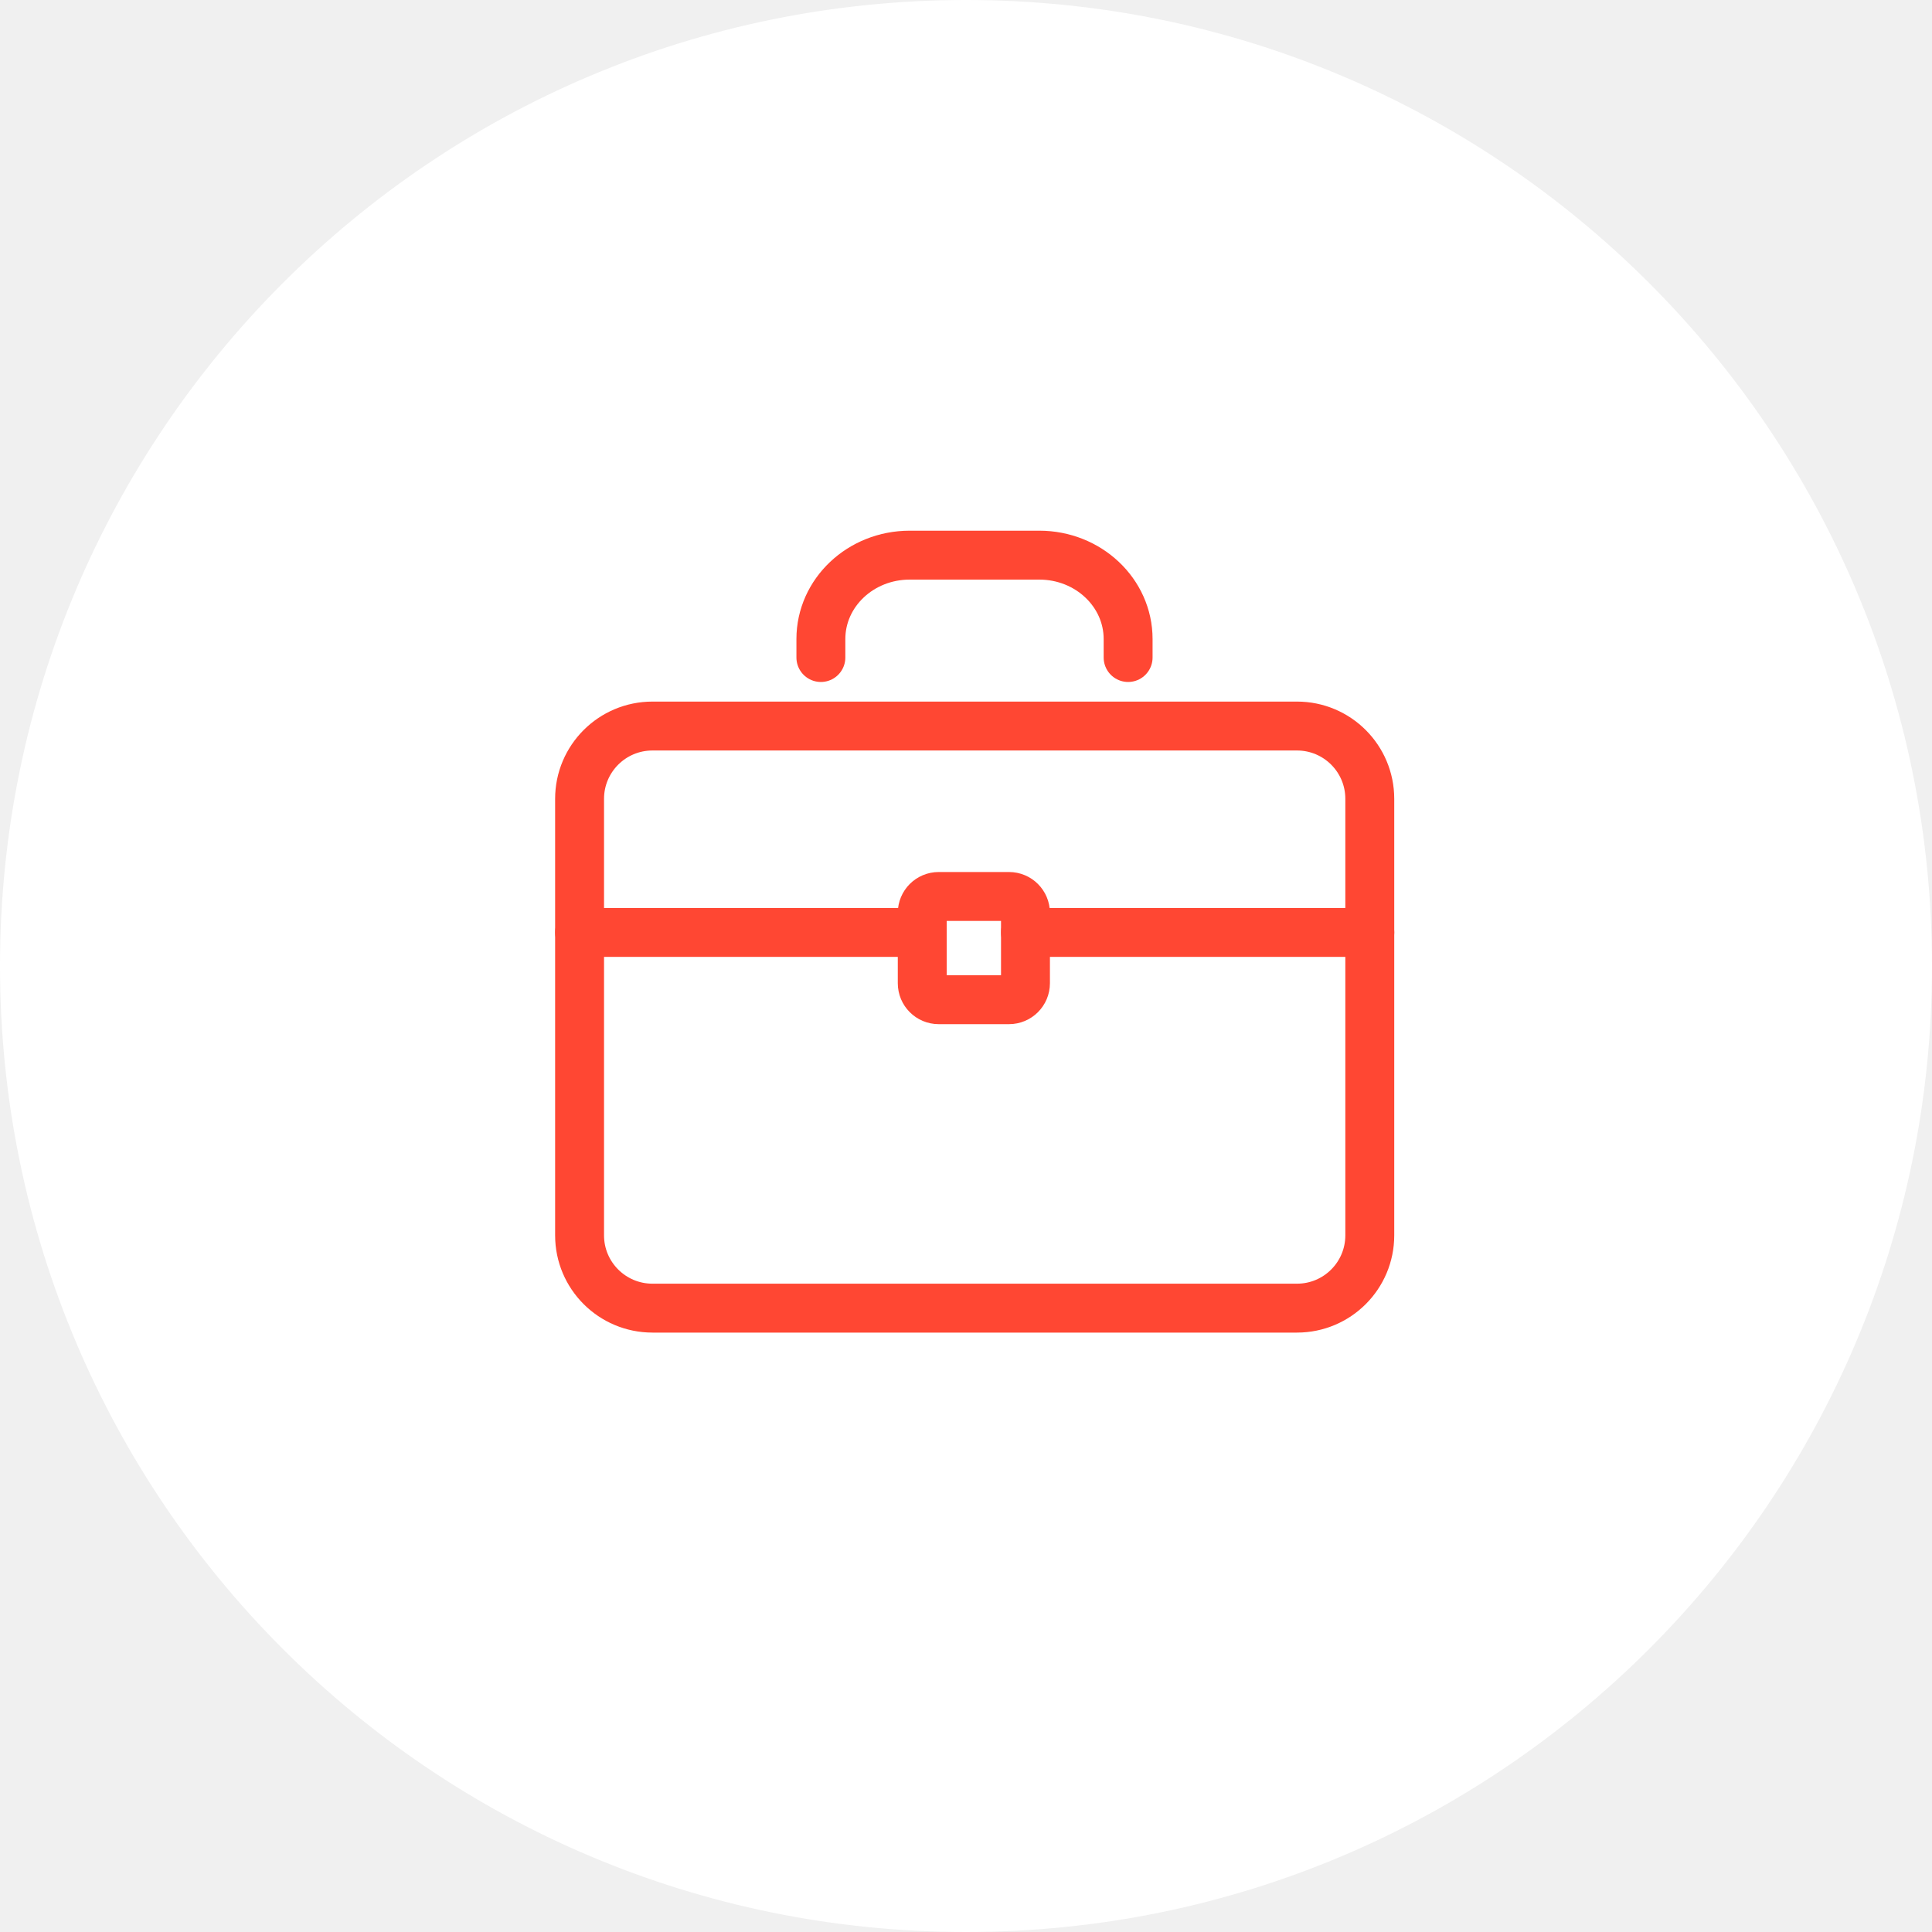
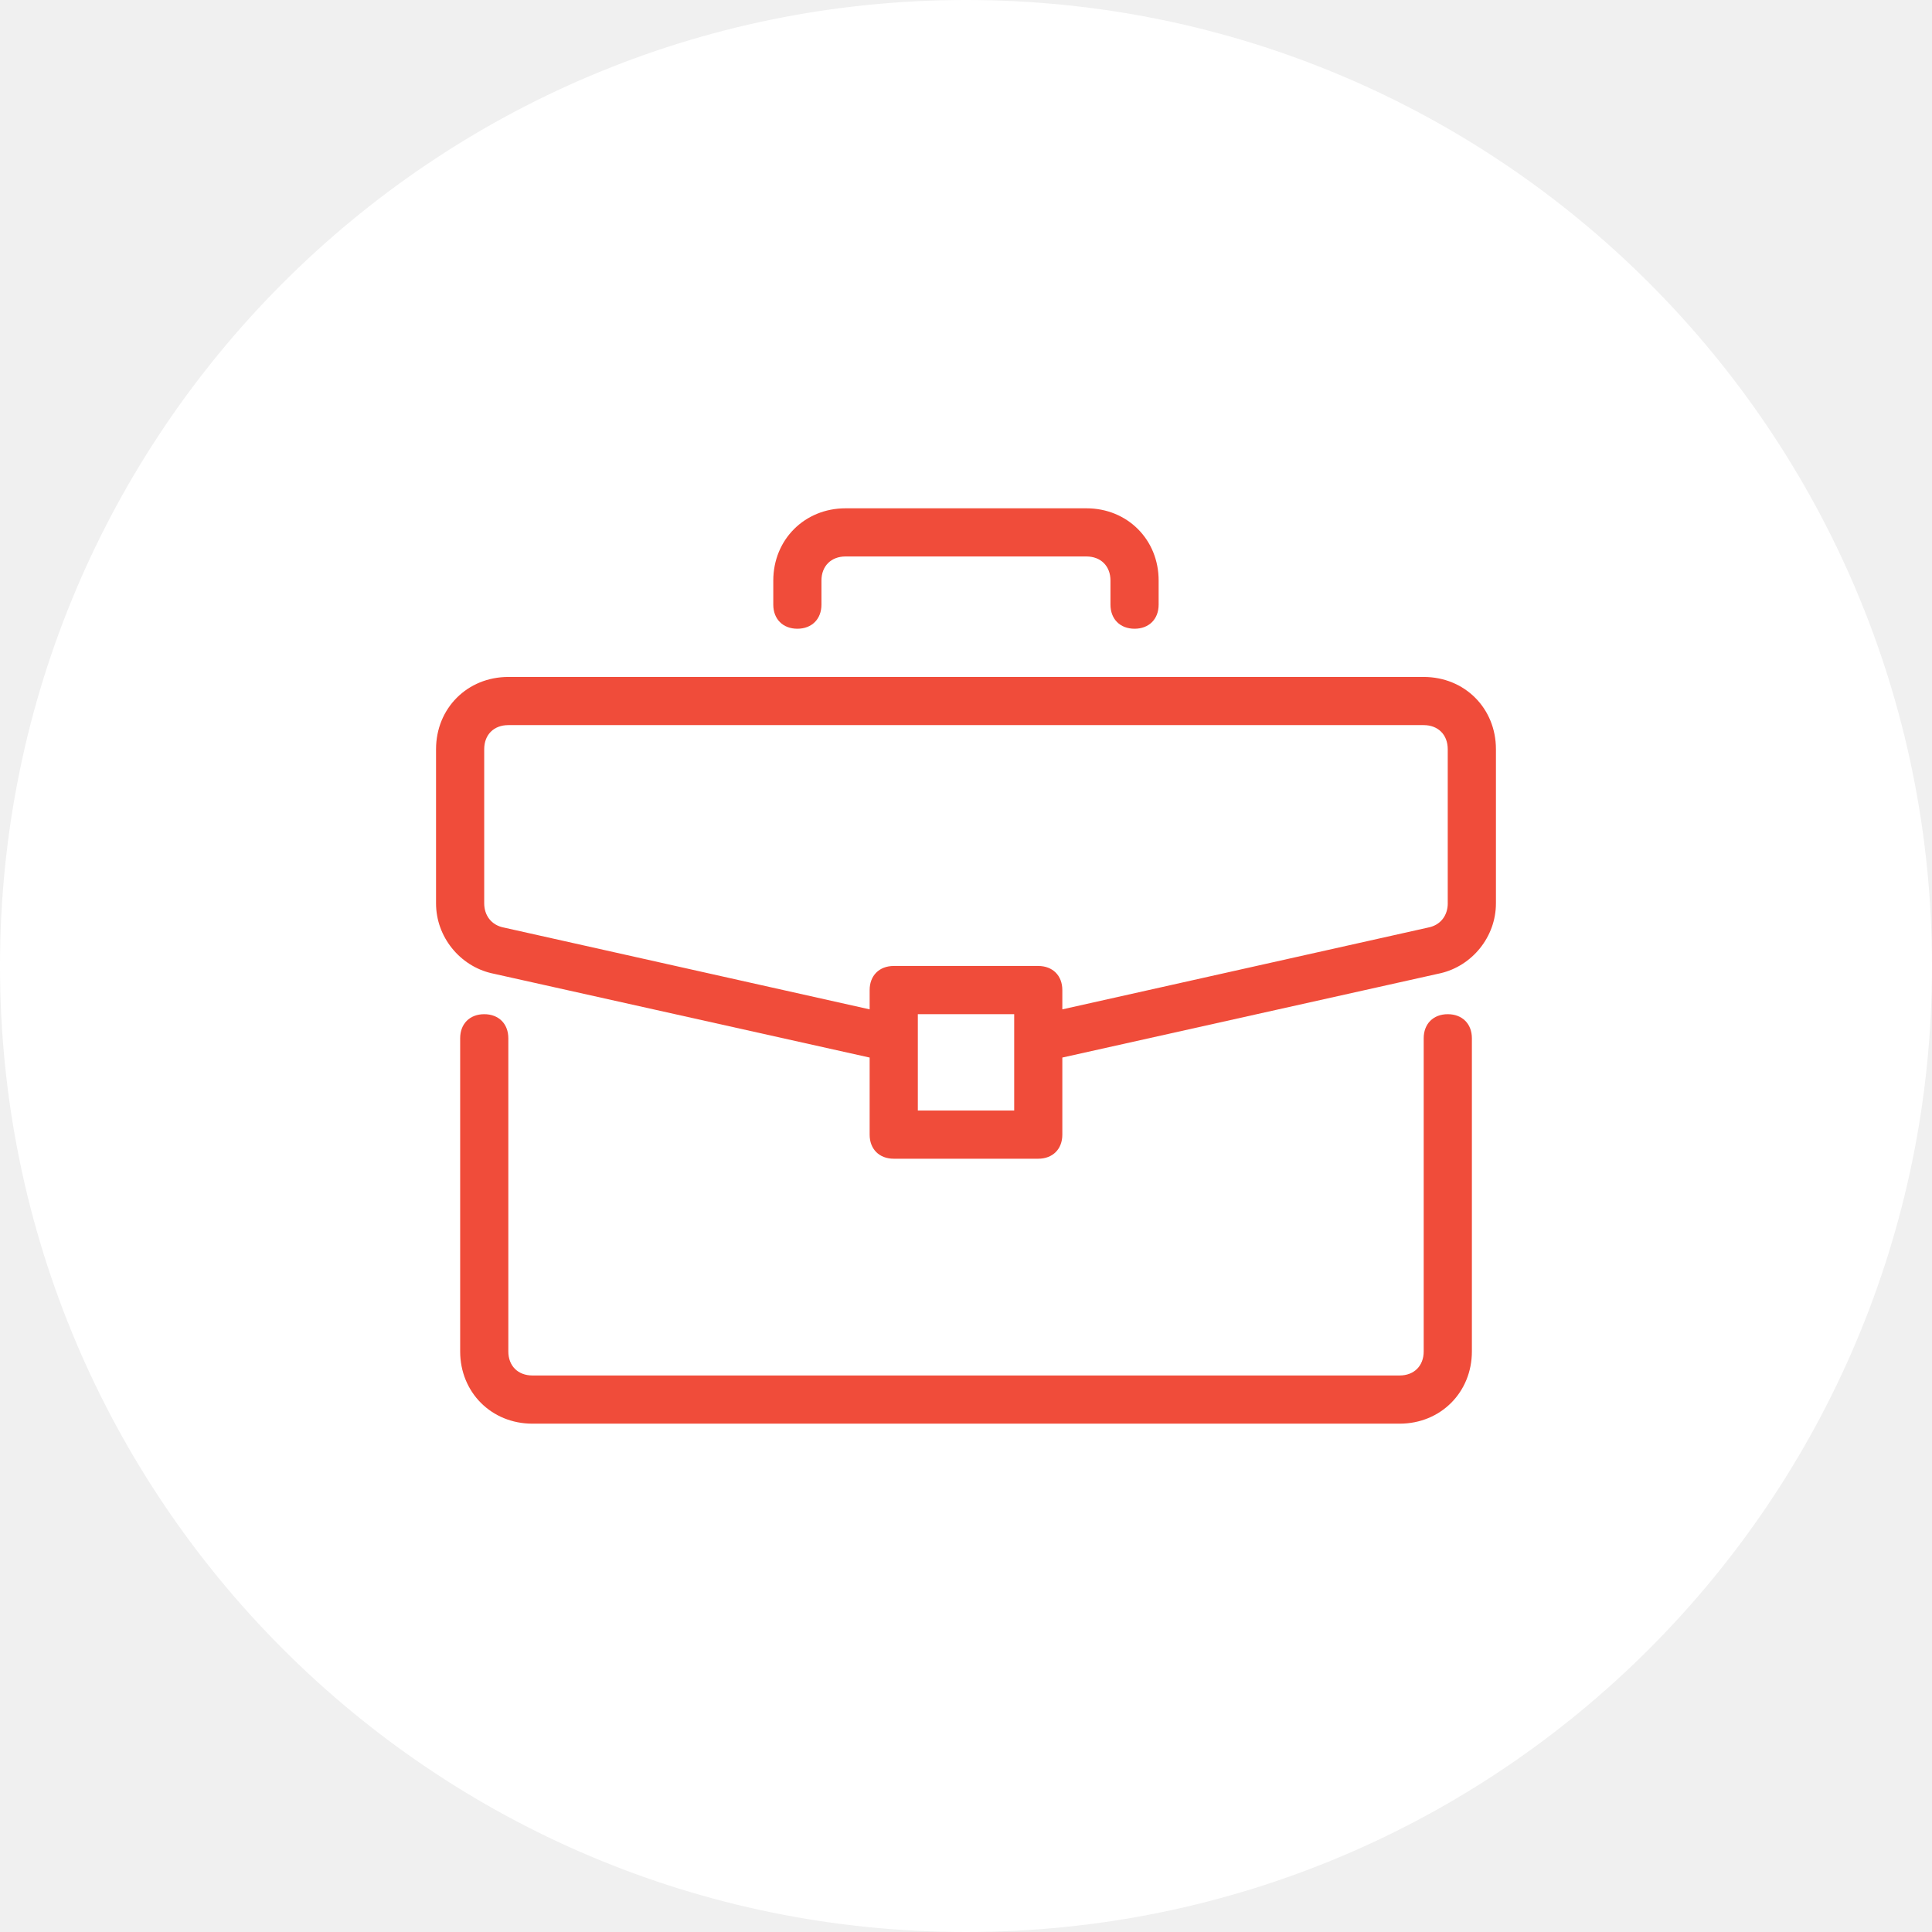
- <svg xmlns="http://www.w3.org/2000/svg" width="79px" height="79px" viewBox="0 0 79 79" version="1.1">
-   <defs />
-   <g id="Homepage" stroke="none" stroke-width="1" fill="none" fill-rule="evenodd">
-     <g id="Homepage-V6---Desktop" transform="translate(-327, -3363)">
-       <g id="Group-10" transform="translate(327, 3363)">
-         <circle id="Oval" fill="#FFFFFF" cx="39.5" cy="39.5" r="39.5" />
-         <g id="Group-11" transform="translate(23, 22)" stroke="#FF4733" stroke-linecap="round" stroke-linejoin="round" stroke-width="2">
-           <path d="M33.011,28.513 C33.011,30.158 31.679,31.49 30.034,31.49 L3.679,31.49 C2.034,31.49 0.699,30.158 0.699,28.513 L0.699,10.665 C0.699,9.02 2.034,7.688 3.679,7.688 L30.034,7.688 C31.679,7.688 33.011,9.02 33.011,10.665 L33.011,28.513 Z" id="Stroke-1" />
-           <path d="M10.566,4.886 L10.566,4.13 C10.566,2.236 12.192,0.7 14.197,0.7 L19.498,0.7 C21.503,0.7 23.129,2.236 23.129,4.13 L23.129,4.886" id="Stroke-3" />
-           <path d="M18.932,16.127 L33.012,16.127" id="Stroke-5" />
-           <path d="M0.7,16.127 L14.711,16.127" id="Stroke-7" />
-           <path d="M18.932,18.204 C18.932,18.577 18.631,18.878 18.259,18.878 L15.383,18.878 C15.012,18.878 14.711,18.577 14.711,18.204 L14.711,15.33 C14.711,14.958 15.012,14.657 15.383,14.657 L18.259,14.657 C18.631,14.657 18.932,14.958 18.932,15.33 L18.932,18.204 Z" id="Stroke-9" />
+ <svg xmlns="http://www.w3.org/2000/svg" version="1.1" x="0px" y="0px" width="72px" height="72px" viewBox="0 0 72 72" enable-background="new 0 0 72 72" xml:space="preserve">
+   <g id="Circular_BG">
+     <circle fill="#FFFFFF" cx="36" cy="36" r="36" />
+   </g>
+   <g id="Icon">
+     <g>
+       <g>
+         <g>
+           <path fill="#F04C3A" d="M53.954,37.796c-0.538,0-0.897,0.358-0.897,0.897v11.671c0,0.538-0.358,0.896-0.897,0.896H19.841      c-0.539,0-0.897-0.358-0.897-0.896V38.693c0-0.539-0.359-0.897-0.898-0.897s-0.897,0.358-0.897,0.897v11.671      c0,1.525,1.167,2.692,2.693,2.692h32.318c1.526,0,2.693-1.167,2.693-2.692V38.693C54.853,38.154,54.493,37.796,53.954,37.796z" />
+         </g>
+       </g>
+       <g>
+         <g>
+           <path fill="#F04C3A" d="M53.057,25.228H18.943c-1.526,0-2.693,1.167-2.693,2.693v5.745c0,1.258,0.897,2.333,2.065,2.603      l14.094,3.143v2.874c0,0.538,0.359,0.896,0.897,0.896h5.387c0.538,0,0.897-0.358,0.897-0.896v-2.874l14.095-3.143      c1.167-0.27,2.064-1.345,2.064-2.603V27.92C55.75,26.395,54.583,25.228,53.057,25.228z M37.796,41.386h-3.591v-3.59h3.591      V41.386z M53.954,33.666c0,0.449-0.269,0.809-0.718,0.898l-13.646,3.052v-0.719c0-0.539-0.359-0.898-0.897-0.898h-5.387      c-0.539,0-0.897,0.36-0.897,0.898v0.719l-13.646-3.052c-0.449-0.09-0.718-0.449-0.718-0.898V27.92      c0-0.539,0.359-0.897,0.898-0.897h34.113c0.539,0,0.897,0.359,0.897,0.897V33.666z" />
+         </g>
+       </g>
+       <g>
+         <g>
+           <path fill="#F04C3A" d="M40.489,18.943h-8.978c-1.526,0-2.693,1.167-2.693,2.693v0.897c0,0.539,0.359,0.898,0.897,0.898      s0.898-0.359,0.898-0.898v-0.897c0-0.539,0.359-0.898,0.897-0.898h8.978c0.538,0,0.896,0.359,0.896,0.898v0.897      c0,0.539,0.359,0.898,0.898,0.898s0.897-0.359,0.897-0.898v-0.897C43.182,20.11,42.015,18.943,40.489,18.943z" />
        </g>
      </g>
    </g>
  </g>
</svg>
